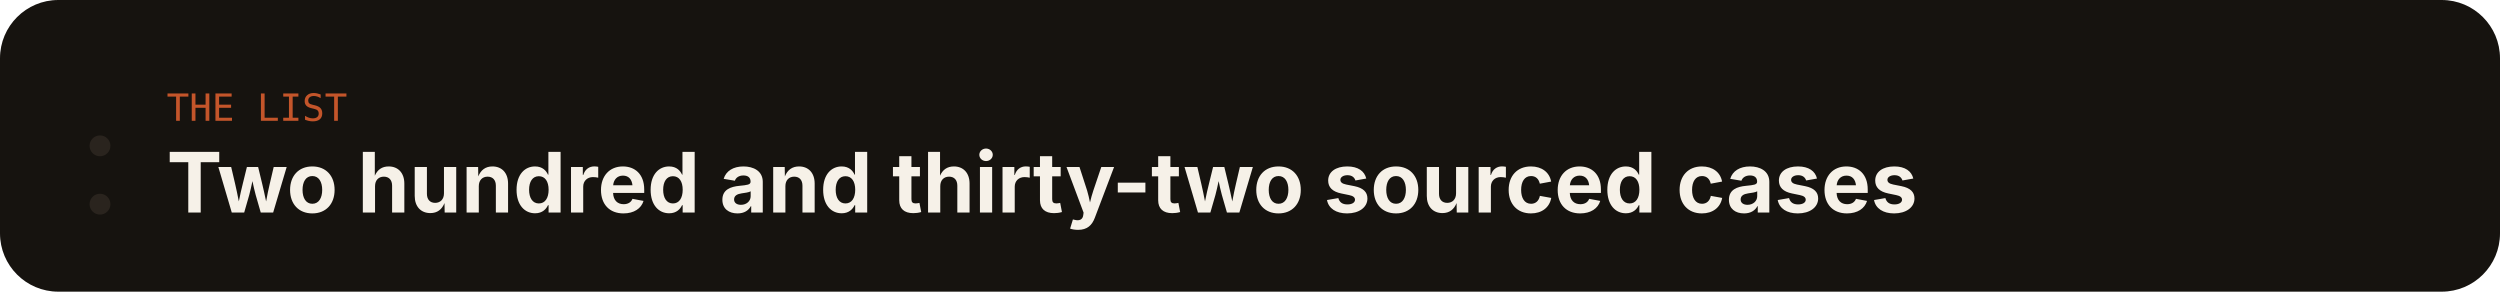
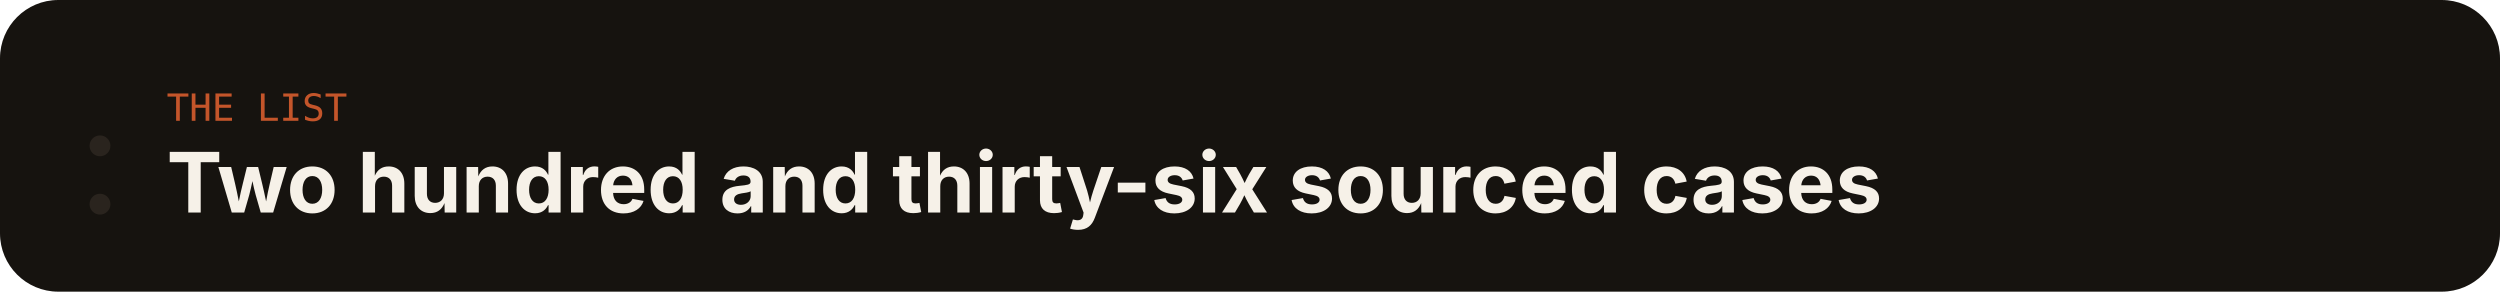
<svg xmlns="http://www.w3.org/2000/svg" width="1200" height="140" viewBox="0 0 1200 140" role="img" aria-labelledby="title desc">
  <rect width="1200" height="140" rx="28" fill="#16130f" />
  <circle cx="48" cy="70" r="5" fill="#2a241e" />
  <circle cx="48" cy="98" r="5" fill="#2a241e" />
  <text x="80" y="58" fill="#c4552a" font-family="ui-monospace, SFMono-Regular, Menlo, monospace" font-size="18">THE LIST</text>
-   <text x="80" y="102" fill="#f6f1e8" font-family="-apple-system, BlinkMacSystemFont, 'Segoe UI', 'PingFang SC', sans-serif" font-size="40" font-weight="650">Two hundred and thirty-two sourced cases</text>
+   <text x="80" y="102" fill="#f6f1e8" font-family="-apple-system, BlinkMacSystemFont, 'Segoe UI', 'PingFang SC', sans-serif" font-size="40" font-weight="650">Two hundred and thirty-six sourced cases</text>
</svg>
